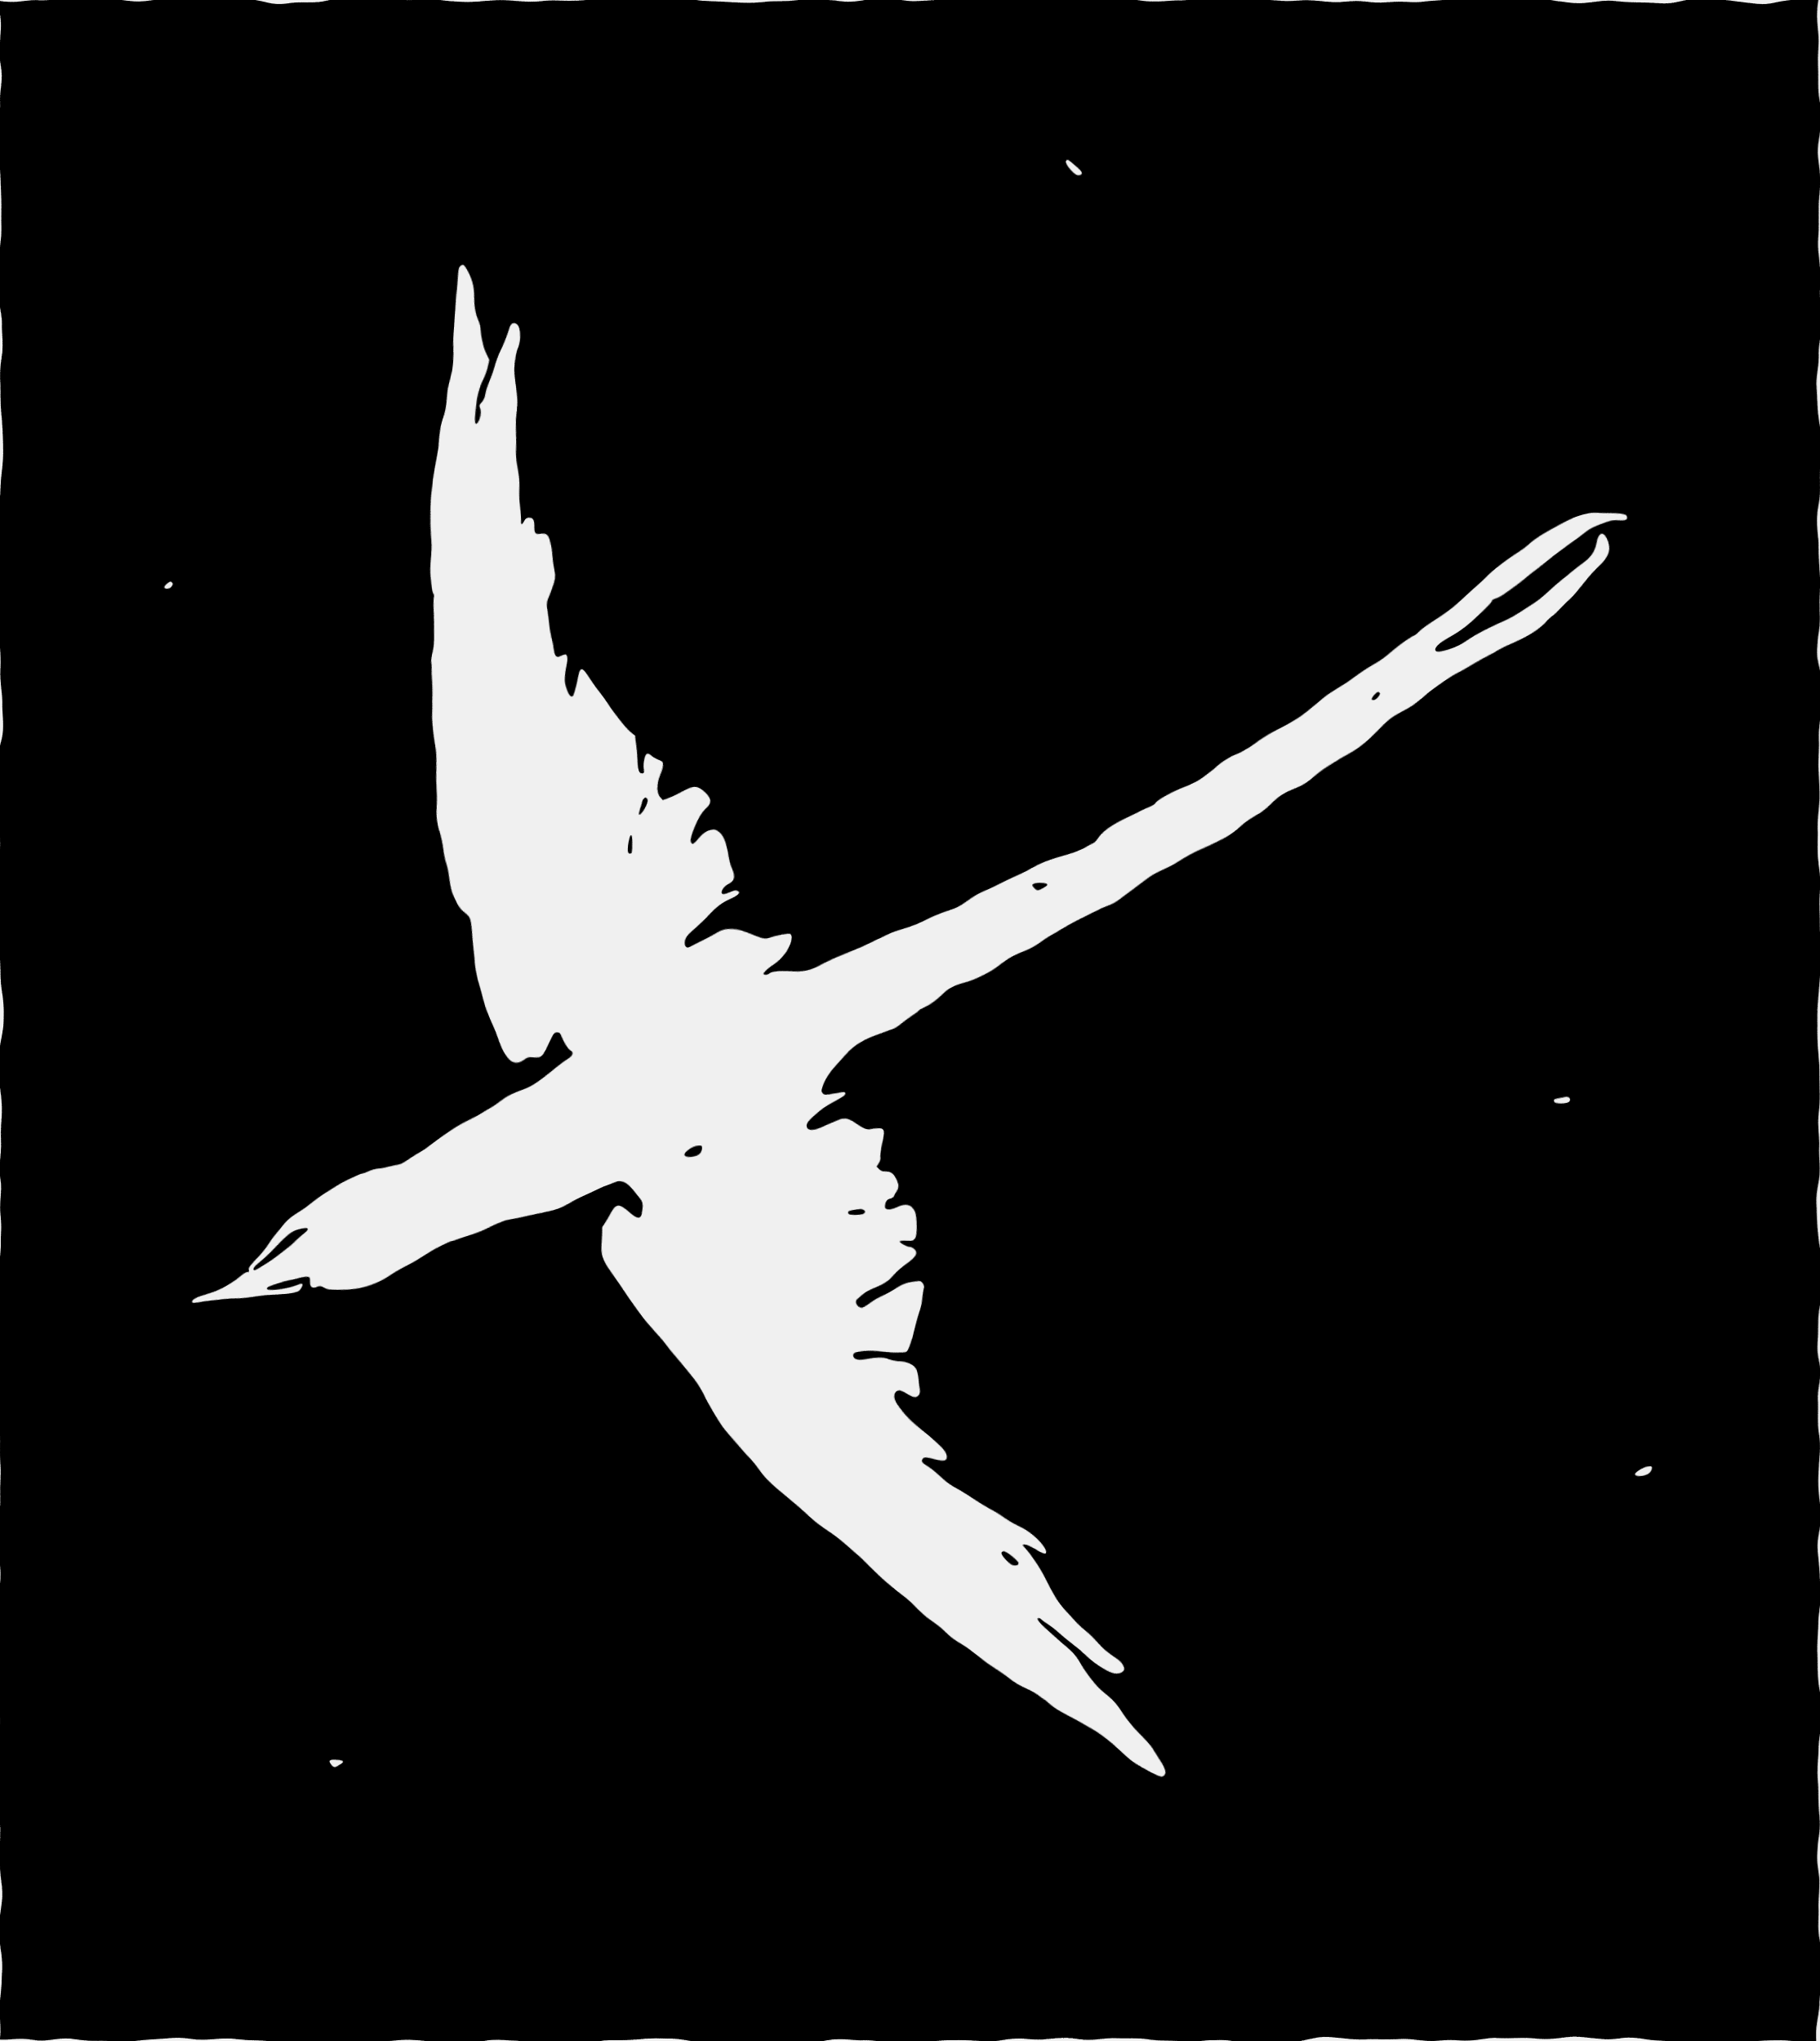
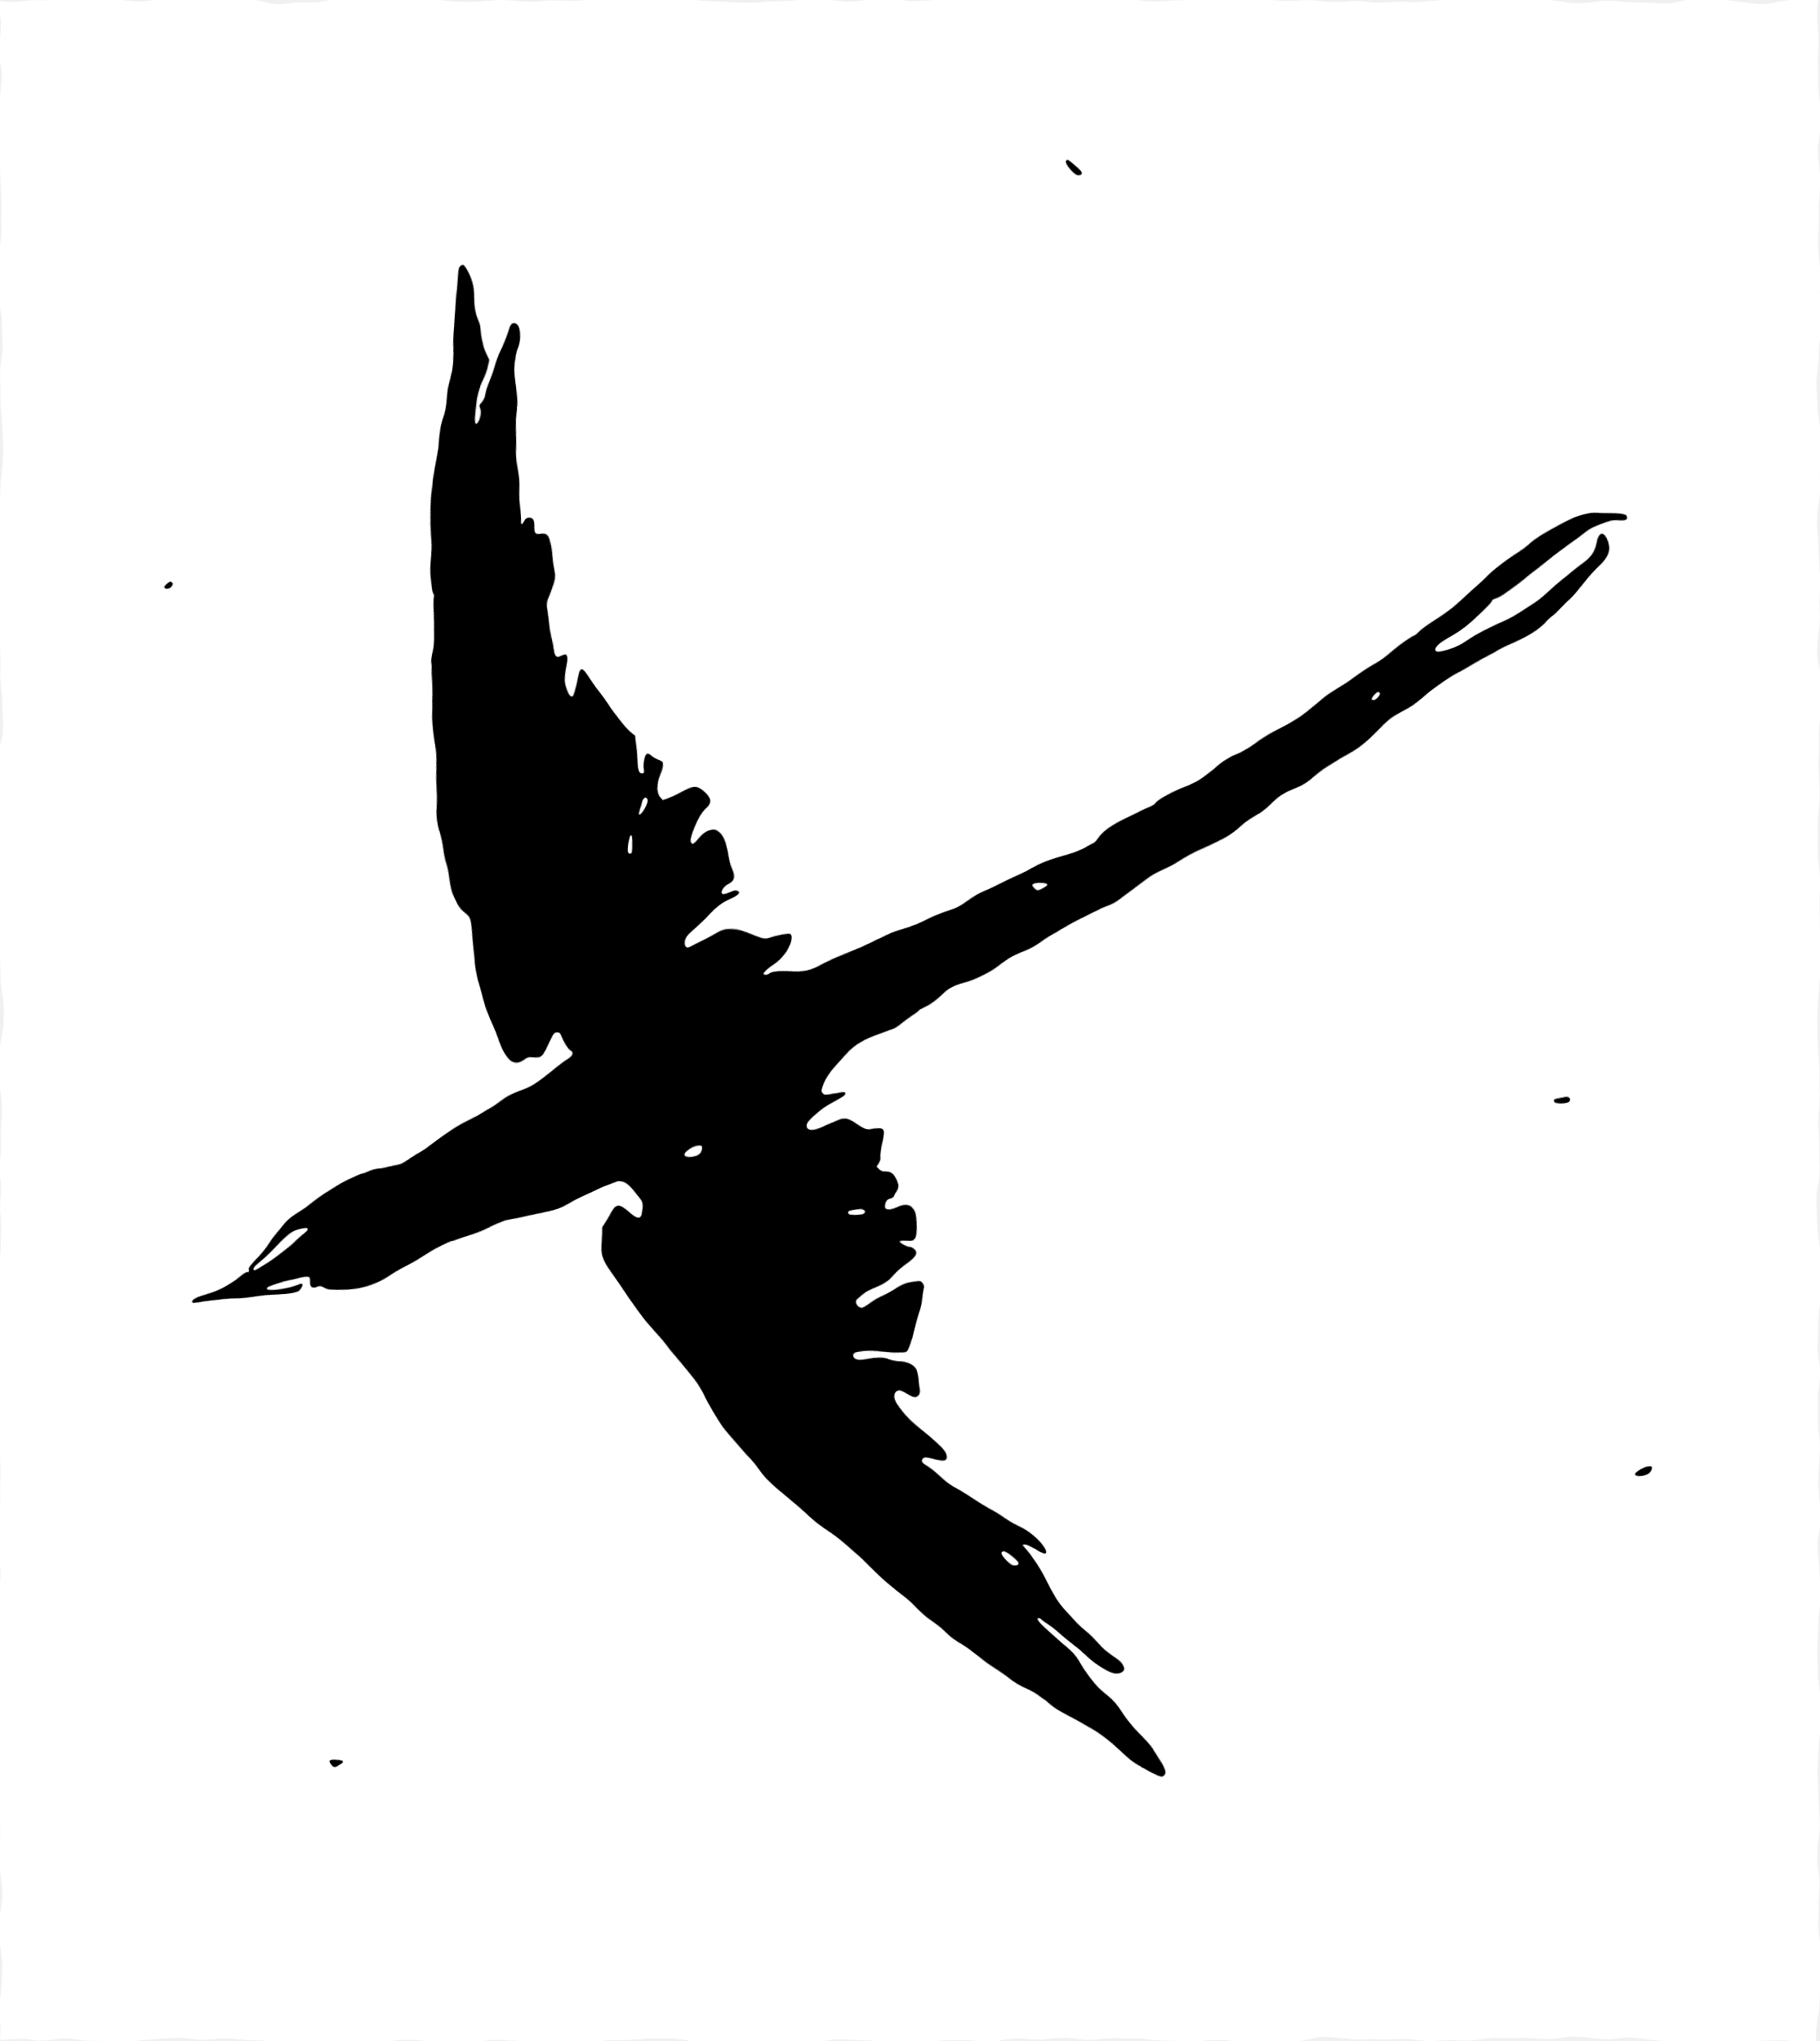
<svg xmlns="http://www.w3.org/2000/svg" viewBox="20 20 410 460" overflow="visible">
  <defs>
    <filter id="wm-stamp-ink" x="-3%" y="-3%" width="106%" height="106%" color-interpolation-filters="sRGB">
      <feTurbulence type="fractalNoise" baseFrequency="0.07" numOctaves="2" seed="4" result="warp" />
      <feDisplacementMap in="SourceGraphic" in2="warp" scale="3" xChannelSelector="R" yChannelSelector="G" result="rough" />
    </filter>
  </defs>
  <g filter="url(#wm-stamp-ink)">
-     <path class="wm-bird-box" fill="currentColor" fill-rule="evenodd" d="M20 20L430 20L430 480L20 480ZM280.36 419.58C278.89 418.84 273.92 415.57 270.83 413.31C270.13 412.8 268.63 411.73 267.5 410.92C266.37 410.11 265.33 409.36 265.2 409.25C263.48 407.85 256.07 402.89 255.69 402.89C255.54 402.89 254.78 402.54 254.01 402.11C253.25 401.69 251.9 400.97 251.02 400.51C250.13 400.06 249.08 399.49 248.67 399.25C246.62 398.05 244.6 396.79 243.5 396.02C240.38 393.87 239.03 392.91 238.69 392.61C238.48 392.43 237.37 391.53 236.22 390.62C235.07 389.71 233.9 388.77 233.63 388.54C233.36 388.31 232.03 387.19 230.67 386.06C229.32 384.93 227.71 383.55 227.1 383C226.49 382.46 224.82 380.98 223.4 379.73C221.97 378.47 220.09 376.76 219.2 375.92C218.32 375.08 216.49 373.38 215.14 372.15C213.78 370.91 212.26 369.52 211.76 369.05C211.27 368.58 210.16 367.71 209.3 367.13C207.49 365.9 206.44 365.16 205.9 364.74C198.58 359.02 192.6 353.11 186.04 345.09C183.59 342.11 182.96 341.23 180.52 337.42C178.12 333.67 176.42 331.29 171.59 324.89C170.18 323.01 168.69 321.01 168.28 320.45C167.87 319.88 166.92 318.64 166.17 317.69C164.05 315.03 158.99 308 158 306.35C155.9 302.83 155.75 302.38 155.73 299.57L155.71 296.98L157.04 294.82C158.87 291.84 159.34 291.76 161.88 294.02C163.11 295.12 163.95 295.39 164.39 294.82C164.52 294.65 164.77 293.82 164.95 292.98C165.19 291.78 165.2 291.28 164.97 290.74C164.51 289.62 162.01 287.35 160.72 286.87C159.6 286.46 159.52 286.46 157.76 287C156.76 287.3 155.67 287.69 155.34 287.86C155 288.03 153.61 288.68 152.25 289.29C145.13 292.5 141.88 293.69 137.33 294.77C135.77 295.14 134.29 295.54 134.04 295.68C133.79 295.81 132.84 296.13 131.94 296.4C131.04 296.67 129.64 297.09 128.83 297.33C124.49 298.65 122.13 299.32 121.8 299.32C121.07 299.33 118.72 300.6 117.49 301.65C114.36 304.32 112.15 305.83 109.03 307.43C104.67 309.65 100.96 310.76 97 311.02C94.65 311.17 94.14 311.13 93.35 310.75C92.59 310.39 92.3 310.37 91.67 310.6C90.54 311.03 89.99 310.64 89.99 309.43C89.99 308.57 89.9 308.43 89.31 308.28C88.18 308 85.02 308.08 83.57 308.43C80.34 309.21 80 309.33 80 309.69C80 310.34 82.76 310.28 87.46 309.51C88.41 309.35 88.53 309.79 87.79 310.7C87.32 311.28 87.28 311.28 82.18 311.28C78.4 311.28 76.49 311.39 74.94 311.69C73.79 311.91 71.46 312.33 69.77 312.62C68.07 312.91 66.18 313.32 65.57 313.53C63.72 314.17 63.35 314.21 63.35 313.8C63.35 313.32 64.58 312.4 66.56 311.41C69.29 310.03 71.8 308.42 73.34 307.05C74.15 306.33 75.05 305.73 75.34 305.73C75.75 305.73 75.84 305.61 75.76 305.18C75.67 304.73 76.24 304.09 78.81 301.73C82.44 298.42 83.42 297.41 84.48 295.86C85.88 293.85 89.4 290.82 93.16 288.41C94.92 287.28 100.91 284.52 101.6 284.52C101.85 284.52 102.61 284.3 103.3 284.03C103.99 283.76 104.88 283.54 105.28 283.54C105.67 283.54 106.53 283.33 107.18 283.08C107.83 282.82 108.86 282.54 109.47 282.45C110.81 282.25 111.7 281.75 116.93 278.24C119.16 276.74 121.52 275.19 122.19 274.79C123.85 273.78 127.6 271.46 128.95 270.61C131.84 268.79 132.37 268.45 133.59 267.58C134.91 266.64 136.17 265.9 139.55 264.07C143.48 261.94 146.31 260.31 148 259.18C148.94 258.55 149.21 257.81 148.57 257.56C147.99 257.34 147.39 256.24 146.97 254.61C146.62 253.26 146.5 253.07 145.91 253.01C145.35 252.94 145.15 253.11 144.55 254.12C142.25 258.02 142.07 258.17 139.85 257.95C138.75 257.85 138.42 257.92 137.58 258.48C135.49 259.86 134.32 259.12 132.36 255.16C129.26 248.92 128.1 244.26 127.24 234.71C126.95 231.49 126.16 227.48 125.67 226.75C125.47 226.45 125.01 225.88 124.63 225.48C123.78 224.57 122.63 222.03 122.18 220.06C121.99 219.24 121.54 217.5 121.18 216.22C120.81 214.93 120.37 213.21 120.19 212.39C120.01 211.58 119.75 210.47 119.61 209.93C118.75 206.61 118.34 203.09 118.32 198.95C118.31 196.58 118.15 193.31 117.96 191.68C117.33 186.05 117.09 181.3 117.2 176.14C117.28 172.17 117.23 170.78 116.97 170.16C116.72 169.54 116.69 168.88 116.87 167.32C116.99 166.21 117.22 162.91 117.37 160C117.52 157.08 117.73 154.54 117.84 154.35C117.96 154.14 117.89 153.62 117.68 153.13C117.14 151.83 117.35 130.61 117.94 126.21C118.56 121.67 119.46 117.05 120.31 114.12C120.88 112.16 121.12 110.65 121.54 106.48C121.68 105.05 121.9 103.22 122.03 102.41C122.15 101.6 122.38 98.82 122.52 96.24C123.27 83.15 123.47 80.83 123.89 80.19C124.11 79.85 124.47 79.6 124.69 79.65C125.38 79.78 126.7 84.42 127.49 89.46C127.64 90.48 127.87 91.7 127.99 92.18C128.11 92.65 128.21 93.54 128.21 94.15C128.22 95.6 128.81 98.16 129.48 99.62L130.01 100.78L129.45 102.58C129.15 103.57 128.8 104.66 128.68 105C127.5 108.39 126.83 115.6 127.71 115.6C128.12 115.6 128.54 112.83 128.25 112.05C128.02 111.44 128.06 111.25 128.56 110.65C128.88 110.26 129.21 109.45 129.31 108.78C129.91 104.76 132.32 98.16 135.02 93.1C135.5 92.22 136.43 92.19 136.99 93.05C137.49 93.8 137.35 96.2 136.72 97.78C135.89 99.85 135.86 104.69 136.6 117.82C136.74 120.33 136.96 125.88 137.1 130.14C137.23 134.41 137.44 138 137.56 138.12C137.77 138.33 137.96 138.13 138.45 137.18C138.59 136.91 138.99 136.65 139.34 136.61C140.3 136.5 140.79 137.14 140.79 138.53C140.79 140.26 140.94 140.51 142 140.51C143.48 140.51 143.76 140.88 144.02 143.23C144.14 144.38 144.41 146.15 144.61 147.17C144.95 148.84 144.95 149.16 144.58 150.5C144.36 151.31 144.09 152.42 143.97 152.96C143.86 153.51 143.65 154.34 143.51 154.81C143.05 156.35 143.29 160.03 144.24 166.03C144.5 167.63 145.01 168.26 145.84 168C147.25 167.55 147.43 167.57 147.71 168.2C147.93 168.68 147.9 169.25 147.6 170.78C147.09 173.28 147.1 174.08 147.67 175.9C148.12 177.35 148.67 177.86 149.08 177.2C149.19 177.03 149.56 175.78 149.9 174.44C150.63 171.59 151.09 171.07 151.96 172.1C152.26 172.45 153.33 173.89 154.35 175.3C156.13 177.77 158.56 180.35 162.15 183.58L163.84 185.1L163.8 186.91C163.62 193.47 163.73 194.27 164.74 194.27C165.22 194.27 165.27 194.12 165.21 192.88C165.15 191.74 165.64 190.15 166.11 189.97C166.36 189.87 166.75 190.04 167.15 190.42C167.5 190.75 168.22 191.19 168.74 191.41C169.62 191.77 169.68 191.86 169.57 192.6C169.5 193.04 169.15 194.12 168.77 195C167.93 196.98 168.01 198.92 168.97 199.87L169.55 200.46L172.34 199.09C175.64 197.48 176.68 197.35 178.41 198.36C180.93 199.84 181.34 201.27 179.73 203.01C178.41 204.44 175.56 209.04 175.56 209.73C175.56 210.66 176.06 210.63 177.12 209.64C178.63 208.22 179.67 207.57 180.64 207.41C181.36 207.29 181.63 207.39 182.26 207.98C183.26 208.92 184.21 211.06 184.43 212.89C184.53 213.7 184.8 215.07 185.04 215.93C185.57 217.88 185.41 218.61 184.35 219.05C183.15 219.55 182.43 221.39 183.44 221.39C183.71 221.39 184.37 221.22 184.9 221.01C185.66 220.7 185.99 220.68 186.4 220.9C187.28 221.37 186.87 221.93 185.09 222.68C181.56 224.18 176.11 228.51 174.95 230.74C174.47 231.68 174.46 232.83 174.94 233.23C175.25 233.49 175.48 233.43 176.24 232.92C178.04 231.7 180.74 230.3 182.32 229.77C184.68 228.97 187.77 229.16 190.44 230.27C192.16 230.98 192.49 231.04 193.28 230.81C194.7 230.39 197.42 230.01 197.85 230.17C198.45 230.4 198.33 231.64 197.57 232.94C197.21 233.58 196.78 234.21 196.63 234.34C196.48 234.48 195.98 235.09 195.52 235.7C195.06 236.31 194.15 237.43 193.5 238.18C192.86 238.94 192.33 239.69 192.33 239.85C192.33 240.26 193.2 240.2 193.56 239.76C194.04 239.18 196.91 238.46 199.41 238.3C201.46 238.16 203.56 237.61 205.52 236.68C205.79 236.55 207.29 235.94 208.85 235.32C210.41 234.71 212.18 233.99 212.79 233.73C213.4 233.47 214.68 232.96 215.63 232.6C216.58 232.24 218.19 231.58 219.2 231.13C220.22 230.68 222.16 229.86 223.52 229.29C224.88 228.72 226.43 228.05 226.97 227.79C227.52 227.54 229.39 226.66 231.13 225.84C232.87 225.02 234.35 224.35 234.41 224.35C234.6 224.35 237.22 223.13 239.43 222.01C240.58 221.43 243.08 220.23 244.97 219.35C246.87 218.47 252.07 215.95 256.52 213.75C261.59 211.25 265 209.7 265.65 209.62C266.36 209.54 266.94 209.25 267.54 208.69C268.01 208.24 269.46 207.31 270.74 206.61C272.78 205.51 276.8 203.15 277.9 202.41C278.1 202.27 278.83 201.9 279.52 201.57C280.21 201.25 280.85 200.81 280.93 200.6C281.01 200.38 281.78 199.85 282.63 199.42C283.49 198.99 285.33 197.99 286.73 197.19C288.13 196.4 289.32 195.75 289.38 195.75C289.56 195.75 296.24 191.74 296.76 191.32C297.03 191.1 297.75 190.66 298.36 190.34C298.97 190.02 299.7 189.57 299.97 189.34C300.24 189.11 300.63 188.84 300.83 188.75C301.03 188.66 301.95 188.12 302.86 187.55C303.78 186.97 305.22 186.07 306.07 185.53C309.55 183.35 315.83 179.09 316.98 178.13C318.51 176.86 324.61 172.78 328.57 170.39C332.29 168.15 333.56 167.25 335.72 165.37C336.67 164.54 337.78 163.72 338.19 163.55C338.6 163.38 339.15 162.98 339.43 162.66C339.71 162.35 340.79 161.48 341.85 160.73C345.59 158.09 350.05 154.74 351.5 153.49C352.3 152.79 353.91 151.38 355.07 150.36C364.09 142.38 371.65 137.43 376.76 136.16C378.9 135.63 379.29 135.61 381.45 135.85C386.56 136.42 386.51 136.41 386.61 136.91C386.74 137.6 386.18 137.81 384.66 137.65C383.47 137.52 383.03 137.61 381.38 138.29C380.33 138.73 378.84 139.55 378.07 140.11C377.29 140.68 375.72 141.68 374.56 142.34C369.97 144.96 366.82 147.23 362.07 151.33C360.6 152.6 359.01 153.97 358.53 154.38C358.06 154.79 357.37 155.23 356.99 155.36C356.62 155.49 356.31 155.7 356.31 155.83C356.31 156.67 351.07 161.09 347.6 163.17C345.29 164.55 343.68 166.03 343.8 166.65C344.03 167.87 348.45 166.58 352.05 164.24C352.61 163.87 353.61 163.24 354.26 162.85C354.92 162.45 356.56 161.32 357.92 160.32C360.74 158.25 362.18 157.24 364.46 155.72C365.35 155.13 367.1 153.88 368.35 152.94C369.61 152 371.2 150.85 371.89 150.37C373.44 149.31 376.36 146.89 377.53 145.71C378.74 144.48 379.58 143.29 380.16 141.99C380.97 140.15 381.82 139.84 382.42 141.15C383.18 142.82 382.44 144.92 380.23 147.39C379.55 148.15 378.16 150.02 377.14 151.55C375.62 153.83 374.94 154.59 373.38 155.8C370.41 158.09 370.31 158.16 369.24 158.71C368.69 158.99 368.08 159.41 367.89 159.65C367.69 159.88 366.31 160.89 364.82 161.87C363.33 162.86 361.33 164.21 360.38 164.87C359.43 165.52 358.21 166.35 357.67 166.72C357.13 167.08 356.25 167.68 355.72 168.06C354.51 168.91 349.34 172.08 346.12 173.93C344.79 174.7 342.85 175.93 341.81 176.66C340.77 177.39 339.48 178.29 338.95 178.67C337.97 179.35 333.56 182.66 329.68 185.61C328.53 186.48 326.82 187.71 325.89 188.33C321.89 191.01 321.2 191.46 318.58 193.15C318.11 193.46 314.78 195.64 311.19 198.01C307.59 200.37 304.14 202.6 303.51 202.96C302.88 203.33 301.65 204.1 300.76 204.68C298.72 206.02 294.91 208.41 294.56 208.57C294.41 208.64 293.96 208.91 293.55 209.17C293.15 209.43 292.2 210.03 291.46 210.5C290.71 210.96 289.71 211.6 289.24 211.9C288.76 212.2 287.68 212.88 286.82 213.41C284.9 214.59 283.79 215.28 281.09 216.98C278.11 218.86 278.29 218.75 275.31 220.43C273.81 221.27 272.26 222.16 271.85 222.4C271.45 222.64 270.34 223.25 269.39 223.75C268.44 224.24 267.5 224.78 267.29 224.93C267.09 225.09 266.7 225.34 266.43 225.48C263.54 227.02 259.64 229.19 259.14 229.54C258.79 229.78 257.73 230.38 256.79 230.86C255.85 231.35 254.92 231.87 254.72 232C254.51 232.13 252.74 233.13 250.77 234.22C248.8 235.3 247.03 236.3 246.82 236.44C246.62 236.57 245.62 237.13 244.6 237.68C243.59 238.23 241.59 239.35 240.17 240.16C238.74 240.98 236.63 242.09 235.48 242.65C234.33 243.2 233.05 243.89 232.64 244.18C231.38 245.08 228.99 246.48 227.97 246.9C227.43 247.12 226.93 247.39 226.86 247.49C226.44 248.07 221.6 250.62 219.97 251.11C219.2 251.34 218.03 252.03 215.37 253.79C211.48 256.38 205.95 262.43 204.99 265.14C204.69 266 204.69 266.16 205.07 266.57C205.42 266.96 205.71 267.01 206.98 266.88C207.8 266.8 208.85 266.61 209.3 266.47C210.36 266.15 210.76 266.5 210.15 267.2C209.91 267.49 208.49 268.41 207 269.25C203.62 271.17 201.94 272.52 201.94 273.32C201.94 274.84 204.84 274.77 208.89 273.15C210.66 272.44 211.64 272.55 213.68 273.67C215.43 274.63 215.49 274.64 216.34 274.29C216.82 274.08 217.56 273.92 217.97 273.92C219.14 273.92 219.33 274.74 218.85 277.65C218.63 278.96 218.53 280.21 218.62 280.44C218.7 280.67 218.57 281.24 218.31 281.72L217.85 282.59L218.44 283.07C218.87 283.42 219.24 283.51 219.73 283.41C220.91 283.15 221.43 283.49 222.07 284.93C222.75 286.47 222.8 287.17 222.3 288.14C222.1 288.53 221.89 289.02 221.83 289.24C221.76 289.45 221.37 289.7 220.95 289.79C220.18 289.94 219.7 290.66 219.7 291.67C219.7 292.5 221.02 292.55 222.52 291.8C224.38 290.86 225.46 291.15 226.32 292.82C227.06 294.26 226.94 298.22 226.13 299.3C225.74 299.8 225.49 299.89 224.41 299.85C223.72 299.82 223.15 299.91 223.15 300.04C223.15 300.35 224.49 301.29 224.92 301.29C225.54 301.29 226.36 302.05 226.36 302.62C226.36 303.64 224.83 305.13 220.17 308.67C219.82 308.93 218.13 309.95 216.4 310.93C214.68 311.91 213.16 312.91 213.03 313.14C212.71 313.75 213.49 314.67 214.32 314.67C214.67 314.67 215.64 314.24 216.47 313.72C221.49 310.54 223.35 309.61 225.94 309.03C227.68 308.63 227.68 308.63 228.14 309.19C228.39 309.51 228.53 309.93 228.44 310.15C228.36 310.36 228.15 311.43 227.97 312.51C227.79 313.6 227.47 315.04 227.27 315.72C227.06 316.4 226.64 317.9 226.34 319.05C225.18 323.44 224.82 324.49 224.37 324.72C223.85 325 220.61 325.01 216.37 324.74C213.15 324.53 212.3 324.68 212.3 325.45C212.3 326.31 213.62 326.78 215.49 326.59C219.78 326.14 219.91 326.14 221.08 326.54C221.73 326.76 222.7 326.94 223.26 326.94C224.54 326.94 225.9 327.62 226.3 328.45C226.47 328.81 226.67 329.81 226.74 330.67C226.82 331.54 226.99 332.7 227.13 333.26C227.44 334.49 227.1 335.32 226.29 335.32C225.98 335.32 225.19 334.94 224.52 334.46C223.86 333.99 223.13 333.6 222.91 333.6C221.76 333.6 221.59 335.22 222.58 336.68C223.77 338.44 226.67 341.49 228.43 342.85C231.15 344.94 232.77 346.87 232.77 348.02C232.77 349.18 231.87 349.39 229.63 348.74C228.46 348.4 228.23 348.39 227.92 348.69C227.41 349.2 227.72 349.74 229.16 350.86C229.85 351.4 230.54 351.93 230.67 352.04C230.81 352.14 231.45 352.56 232.1 352.96C232.75 353.37 235.3 355.01 237.77 356.63C240.24 358.24 242.98 360.02 243.86 360.59C250.9 365.15 251.58 365.64 253.67 367.68C256.19 370.15 255.51 370.95 252.25 369.34C250.76 368.59 249.92 368.42 250.08 368.87C250.28 369.49 261.86 384.03 263.64 385.91C263.82 386.1 264.34 386.69 264.79 387.23C267.03 389.89 269.75 392.67 270.82 393.4C272.19 394.33 273.24 395.63 273.04 396.15C272.83 396.7 271.78 397.01 270.79 396.82C268.6 396.41 264.22 393.45 260.01 389.53C258.79 388.4 257.13 386.93 256.32 386.26C255.5 385.6 254.71 384.89 254.54 384.69C254.38 384.5 254.07 384.4 253.85 384.49C253.29 384.7 254.91 386.71 258.53 390.29C260.09 391.83 261.75 393.66 262.21 394.36C263.36 396.09 266.16 399.26 269.92 403.08C271.66 404.85 274.47 407.87 276.17 409.79C277.86 411.71 279.37 413.42 279.52 413.58C280.37 414.51 282.05 417.03 282.57 418.15C283.03 419.14 283.11 419.55 282.91 419.86C282.51 420.5 282.09 420.46 280.36 419.58ZM249.29 372.83C249.29 372.3 246.73 369.85 246.18 369.85C245.38 369.85 245.57 370.63 246.69 371.95C247.6 373.01 248 373.3 248.57 373.3C249.11 373.3 249.29 373.19 249.29 372.83ZM80.48 303.72C82.12 302.88 84.17 301.63 85.05 300.93C85.94 300.23 87.3 299.24 88.08 298.74C90.17 297.37 89.95 296.68 87.6 297.23C86.76 297.42 85.91 297.86 85.13 298.51C84.48 299.05 82.78 300.34 81.36 301.37C79.93 302.4 78.35 303.55 77.84 303.92C76.93 304.58 76.62 305.24 77.22 305.24C77.38 305.24 78.85 304.56 80.48 303.72ZM214.89 294.04C215.61 293.52 214.94 292.82 213.92 293C211.48 293.43 211.1 293.6 211.44 294.14C211.67 294.52 214.35 294.44 214.89 294.04ZM177.75 280.14C178.13 279.86 178.39 279.42 178.39 279.07C178.39 278.52 178.32 278.49 177.16 278.56C175.96 278.63 174.08 279.59 174.08 280.13C174.08 280.91 176.71 280.92 177.75 280.14ZM255.09 220.65C256.53 219.92 256.35 219.56 254.49 219.47C252.58 219.38 252.18 219.66 252.99 220.53C253.69 221.28 253.85 221.29 255.09 220.65ZM162.73 210.33C162.72 207.14 162.08 207.01 161.74 210.14C161.54 211.96 161.72 212.6 162.38 212.35C162.64 212.25 162.73 211.74 162.73 210.33ZM165.94 201.21C166.19 200.51 166.18 200.32 165.85 200C165.54 199.68 165.4 199.67 165.09 199.93C164.88 200.1 164.71 200.44 164.71 200.68C164.71 200.92 164.54 201.58 164.34 202.15C164.14 202.73 164.04 203.31 164.12 203.44C164.32 203.76 165.57 202.24 165.94 201.21ZM331.15 177.2C331.46 176.65 331.47 176.47 331.2 176.21C330.94 175.95 330.75 176.05 330.15 176.71C329.75 177.16 329.49 177.64 329.57 177.77C329.85 178.22 330.77 177.89 331.15 177.2ZM263.96 59.25C263.96 58.72 261.4 56.27 260.85 56.27C260.05 56.27 260.24 57.05 261.36 58.37C262.27 59.43 262.67 59.72 263.24 59.72C263.78 59.72 263.96 59.61 263.96 59.25ZM373.54 268.37C374.26 267.85 373.59 267.15 372.56 267.33C370.13 267.76 369.75 267.93 370.09 268.47C370.31 268.85 373 268.77 373.54 268.37ZM391.52 352.43C391.9 352.16 392.16 351.72 392.16 351.36C392.16 350.81 392.09 350.79 390.92 350.85C389.73 350.92 387.85 351.88 387.85 352.42C387.85 353.21 390.48 353.22 391.52 352.43ZM96.74 418.32C98.17 417.59 98 417.23 96.14 417.14C94.23 417.05 93.83 417.33 94.64 418.2C95.34 418.95 95.5 418.96 96.74 418.32ZM58.67 152.12C58.98 151.57 58.99 151.39 58.72 151.13C58.46 150.87 58.27 150.97 57.67 151.63C57.27 152.08 57.01 152.56 57.09 152.69C57.37 153.14 58.29 152.81 58.67 152.12Z" />
+     <rect class="wm-bird-ink" x="24" y="24" width="402" height="452" fill="currentColor" />
+     <path class="wm-bird-box" fill="#FFFFFF" fill-rule="evenodd" d="M20 20L430 20L430 480L20 480ZM280.36 419.58C278.89 418.84 273.92 415.57 270.83 413.31C270.13 412.8 268.63 411.73 267.5 410.92C266.37 410.11 265.33 409.36 265.2 409.25C263.48 407.85 256.07 402.89 255.69 402.89C255.54 402.89 254.78 402.54 254.01 402.11C253.25 401.69 251.9 400.97 251.02 400.51C250.13 400.06 249.08 399.49 248.67 399.25C246.62 398.05 244.6 396.79 243.5 396.02C240.38 393.87 239.03 392.91 238.69 392.61C238.48 392.43 237.37 391.53 236.22 390.62C235.07 389.71 233.9 388.77 233.63 388.54C233.36 388.31 232.03 387.19 230.67 386.06C229.32 384.93 227.71 383.55 227.1 383C226.49 382.46 224.82 380.98 223.4 379.73C221.97 378.47 220.09 376.76 219.2 375.92C218.32 375.08 216.49 373.38 215.14 372.15C213.78 370.91 212.26 369.52 211.76 369.05C211.27 368.58 210.16 367.71 209.3 367.13C207.49 365.9 206.44 365.16 205.9 364.74C198.58 359.02 192.6 353.11 186.04 345.09C183.59 342.11 182.96 341.23 180.52 337.42C178.12 333.67 176.42 331.29 171.59 324.89C170.18 323.01 168.69 321.01 168.28 320.45C167.87 319.88 166.92 318.64 166.17 317.69C164.05 315.03 158.99 308 158 306.35C155.9 302.83 155.75 302.38 155.73 299.57L155.71 296.98L157.04 294.82C158.87 291.84 159.34 291.76 161.88 294.02C163.11 295.12 163.95 295.39 164.39 294.82C164.52 294.65 164.77 293.82 164.95 292.98C165.19 291.78 165.2 291.28 164.97 290.74C164.51 289.62 162.01 287.35 160.72 286.87C159.6 286.46 159.52 286.46 157.76 287C156.76 287.3 155.67 287.69 155.34 287.86C155 288.03 153.61 288.68 152.25 289.29C145.13 292.5 141.88 293.69 137.33 294.77C135.77 295.14 134.29 295.54 134.04 295.68C133.79 295.81 132.84 296.13 131.94 296.4C131.04 296.67 129.64 297.09 128.83 297.33C124.49 298.65 122.13 299.32 121.8 299.32C121.07 299.33 118.72 300.6 117.49 301.65C114.36 304.32 112.15 305.83 109.03 307.43C104.67 309.65 100.96 310.76 97 311.02C94.65 311.17 94.14 311.13 93.35 310.75C92.59 310.39 92.3 310.37 91.67 310.6C90.54 311.03 89.99 310.64 89.99 309.43C89.99 308.57 89.9 308.43 89.31 308.28C88.18 308 85.02 308.08 83.57 308.43C80.34 309.21 80 309.33 80 309.69C80 310.34 82.76 310.28 87.46 309.51C88.41 309.35 88.53 309.79 87.79 310.7C87.32 311.28 87.28 311.28 82.18 311.28C78.4 311.28 76.49 311.39 74.94 311.69C73.79 311.91 71.46 312.33 69.77 312.62C68.07 312.91 66.18 313.32 65.57 313.53C63.72 314.17 63.35 314.21 63.35 313.8C63.35 313.32 64.58 312.4 66.56 311.41C69.29 310.03 71.8 308.42 73.34 307.05C74.15 306.33 75.05 305.73 75.34 305.73C75.75 305.73 75.84 305.61 75.76 305.18C75.67 304.73 76.24 304.09 78.81 301.73C82.44 298.42 83.42 297.41 84.48 295.86C85.88 293.85 89.4 290.82 93.16 288.41C94.92 287.28 100.91 284.52 101.6 284.52C101.85 284.52 102.61 284.3 103.3 284.03C103.99 283.76 104.88 283.54 105.28 283.54C105.67 283.54 106.53 283.33 107.18 283.08C107.83 282.82 108.86 282.54 109.47 282.45C110.81 282.25 111.7 281.75 116.93 278.24C119.16 276.74 121.52 275.19 122.19 274.79C123.85 273.78 127.6 271.46 128.95 270.61C131.84 268.79 132.37 268.45 133.59 267.58C134.91 266.64 136.17 265.9 139.55 264.07C143.48 261.94 146.31 260.31 148 259.18C148.94 258.55 149.21 257.81 148.57 257.56C147.99 257.34 147.39 256.24 146.97 254.61C146.62 253.26 146.5 253.07 145.91 253.01C145.35 252.94 145.15 253.11 144.55 254.12C142.25 258.02 142.07 258.17 139.85 257.95C138.75 257.85 138.42 257.92 137.58 258.48C135.49 259.86 134.32 259.12 132.36 255.16C129.26 248.92 128.1 244.26 127.24 234.71C126.95 231.49 126.16 227.48 125.67 226.75C125.47 226.45 125.01 225.88 124.63 225.48C123.78 224.57 122.63 222.03 122.18 220.06C121.99 219.24 121.54 217.5 121.18 216.22C120.81 214.93 120.37 213.21 120.19 212.39C120.01 211.58 119.75 210.47 119.61 209.93C118.75 206.61 118.34 203.09 118.32 198.95C118.31 196.58 118.15 193.31 117.96 191.68C117.33 186.05 117.09 181.3 117.2 176.14C117.28 172.17 117.23 170.78 116.97 170.16C116.72 169.54 116.69 168.88 116.87 167.32C116.99 166.21 117.22 162.91 117.37 160C117.52 157.08 117.73 154.54 117.84 154.35C117.96 154.14 117.89 153.62 117.68 153.13C117.14 151.83 117.35 130.61 117.94 126.21C118.56 121.67 119.46 117.05 120.31 114.12C120.88 112.16 121.12 110.65 121.54 106.48C121.68 105.05 121.9 103.22 122.03 102.41C122.15 101.6 122.38 98.82 122.52 96.24C123.27 83.15 123.47 80.83 123.89 80.19C124.11 79.85 124.47 79.6 124.69 79.65C125.38 79.78 126.7 84.42 127.49 89.46C127.64 90.48 127.87 91.7 127.99 92.18C128.11 92.65 128.21 93.54 128.21 94.15C128.22 95.6 128.81 98.16 129.48 99.62L130.01 100.78L129.45 102.58C129.15 103.57 128.8 104.66 128.68 105C127.5 108.39 126.83 115.6 127.71 115.6C128.12 115.6 128.54 112.83 128.25 112.05C128.02 111.44 128.06 111.25 128.56 110.65C128.88 110.26 129.21 109.45 129.31 108.78C129.91 104.76 132.32 98.16 135.02 93.1C135.5 92.22 136.43 92.19 136.99 93.05C137.49 93.8 137.35 96.2 136.72 97.78C135.89 99.85 135.86 104.69 136.6 117.82C136.74 120.33 136.96 125.88 137.1 130.14C137.23 134.41 137.44 138 137.56 138.12C137.77 138.33 137.96 138.13 138.45 137.18C138.59 136.91 138.99 136.65 139.34 136.61C140.3 136.5 140.79 137.14 140.79 138.53C140.79 140.26 140.94 140.51 142 140.51C143.48 140.51 143.76 140.88 144.02 143.23C144.14 144.38 144.41 146.15 144.61 147.17C144.95 148.84 144.95 149.16 144.58 150.5C144.36 151.31 144.09 152.42 143.97 152.96C143.86 153.51 143.65 154.34 143.51 154.81C143.05 156.35 143.29 160.03 144.24 166.03C144.5 167.63 145.01 168.26 145.84 168C147.25 167.55 147.43 167.57 147.71 168.2C147.93 168.68 147.9 169.25 147.6 170.78C147.09 173.28 147.1 174.08 147.67 175.9C148.12 177.35 148.67 177.86 149.08 177.2C149.19 177.03 149.56 175.78 149.9 174.44C150.63 171.59 151.09 171.07 151.96 172.1C152.26 172.45 153.33 173.89 154.35 175.3C156.13 177.77 158.56 180.35 162.15 183.58L163.84 185.1L163.8 186.91C163.62 193.47 163.73 194.27 164.74 194.27C165.22 194.27 165.27 194.12 165.21 192.88C165.15 191.74 165.64 190.15 166.11 189.97C166.36 189.87 166.75 190.04 167.15 190.42C167.5 190.75 168.22 191.19 168.74 191.41C169.62 191.77 169.68 191.86 169.57 192.6C169.5 193.04 169.15 194.12 168.77 195C167.93 196.98 168.01 198.92 168.97 199.87L169.55 200.46L172.34 199.09C175.64 197.48 176.68 197.35 178.41 198.36C180.93 199.84 181.34 201.27 179.73 203.01C178.41 204.44 175.56 209.04 175.56 209.73C175.56 210.66 176.06 210.63 177.12 209.64C178.63 208.22 179.67 207.57 180.64 207.41C181.36 207.29 181.63 207.39 182.26 207.98C183.26 208.92 184.21 211.06 184.43 212.89C184.53 213.7 184.8 215.07 185.04 215.93C185.57 217.88 185.41 218.61 184.35 219.05C183.15 219.55 182.43 221.39 183.44 221.39C183.71 221.39 184.37 221.22 184.9 221.01C185.66 220.7 185.99 220.68 186.4 220.9C187.28 221.37 186.87 221.93 185.09 222.68C181.56 224.18 176.11 228.51 174.95 230.74C174.47 231.68 174.46 232.83 174.94 233.23C175.25 233.49 175.48 233.43 176.24 232.92C178.04 231.7 180.74 230.3 182.32 229.77C184.68 228.97 187.77 229.16 190.44 230.27C192.16 230.98 192.49 231.04 193.28 230.81C194.7 230.39 197.42 230.01 197.85 230.17C198.45 230.4 198.33 231.64 197.57 232.94C197.21 233.58 196.78 234.21 196.63 234.34C196.48 234.48 195.98 235.09 195.52 235.7C195.06 236.31 194.15 237.43 193.5 238.18C192.86 238.94 192.33 239.69 192.33 239.85C192.33 240.26 193.2 240.2 193.56 239.76C194.04 239.18 196.91 238.46 199.41 238.3C201.46 238.16 203.56 237.61 205.52 236.68C205.79 236.55 207.29 235.94 208.85 235.32C210.41 234.71 212.18 233.99 212.79 233.73C213.4 233.47 214.68 232.96 215.63 232.6C216.58 232.24 218.19 231.58 219.2 231.13C220.22 230.68 222.16 229.86 223.52 229.29C224.88 228.72 226.43 228.05 226.97 227.79C227.52 227.54 229.39 226.66 231.13 225.84C232.87 225.02 234.35 224.35 234.41 224.35C234.6 224.35 237.22 223.13 239.43 222.01C240.58 221.43 243.08 220.23 244.97 219.35C246.87 218.47 252.07 215.95 256.52 213.75C261.59 211.25 265 209.7 265.65 209.62C266.36 209.54 266.94 209.25 267.54 208.69C268.01 208.24 269.46 207.31 270.74 206.61C272.78 205.51 276.8 203.15 277.9 202.41C278.1 202.27 278.83 201.9 279.52 201.57C280.21 201.25 280.85 200.81 280.93 200.6C281.01 200.38 281.78 199.85 282.63 199.42C283.49 198.99 285.33 197.99 286.73 197.19C288.13 196.4 289.32 195.75 289.38 195.75C289.56 195.75 296.24 191.74 296.76 191.32C297.03 191.1 297.75 190.66 298.36 190.34C298.97 190.02 299.7 189.57 299.97 189.34C300.24 189.11 300.63 188.84 300.83 188.75C301.03 188.66 301.95 188.12 302.86 187.55C303.78 186.97 305.22 186.07 306.07 185.53C309.55 183.35 315.83 179.09 316.98 178.13C318.51 176.86 324.61 172.78 328.57 170.39C332.29 168.15 333.56 167.25 335.72 165.37C336.67 164.54 337.78 163.72 338.19 163.55C338.6 163.38 339.15 162.98 339.43 162.66C339.71 162.35 340.79 161.48 341.85 160.73C345.59 158.09 350.05 154.74 351.5 153.49C352.3 152.79 353.91 151.38 355.07 150.36C364.09 142.38 371.65 137.43 376.76 136.16C378.9 135.63 379.29 135.61 381.45 135.85C386.56 136.42 386.51 136.41 386.61 136.91C386.74 137.6 386.18 137.81 384.66 137.65C383.47 137.52 383.03 137.61 381.38 138.29C380.33 138.73 378.84 139.55 378.07 140.11C377.29 140.68 375.72 141.68 374.56 142.34C369.97 144.96 366.82 147.23 362.07 151.33C360.6 152.6 359.01 153.97 358.53 154.38C358.06 154.79 357.37 155.23 356.99 155.36C356.62 155.49 356.31 155.7 356.31 155.83C356.31 156.67 351.07 161.09 347.6 163.17C345.29 164.55 343.68 166.03 343.8 166.65C344.03 167.87 348.45 166.58 352.05 164.24C352.61 163.87 353.61 163.24 354.26 162.85C354.92 162.45 356.56 161.32 357.92 160.32C360.74 158.25 362.18 157.24 364.46 155.72C365.35 155.13 367.1 153.88 368.35 152.94C369.61 152 371.2 150.85 371.89 150.37C373.44 149.31 376.36 146.89 377.53 145.71C378.74 144.48 379.58 143.29 380.16 141.99C380.97 140.15 381.82 139.84 382.42 141.15C383.18 142.82 382.44 144.92 380.23 147.39C379.55 148.15 378.16 150.02 377.14 151.55C375.62 153.83 374.94 154.59 373.38 155.8C370.41 158.09 370.31 158.16 369.24 158.71C368.69 158.99 368.08 159.41 367.89 159.65C367.69 159.88 366.31 160.89 364.82 161.87C363.33 162.86 361.33 164.21 360.38 164.87C359.43 165.52 358.21 166.35 357.67 166.72C357.13 167.08 356.25 167.68 355.72 168.06C354.51 168.91 349.34 172.08 346.12 173.93C344.79 174.7 342.85 175.93 341.81 176.66C340.77 177.39 339.48 178.29 338.95 178.67C337.97 179.35 333.56 182.66 329.68 185.61C328.53 186.48 326.82 187.71 325.89 188.33C321.89 191.01 321.2 191.46 318.58 193.15C318.11 193.46 314.78 195.64 311.19 198.01C307.59 200.37 304.14 202.6 303.51 202.96C302.88 203.33 301.65 204.1 300.76 204.68C298.72 206.02 294.91 208.41 294.56 208.57C294.41 208.64 293.96 208.91 293.55 209.17C293.15 209.43 292.2 210.03 291.46 210.5C290.71 210.96 289.71 211.6 289.24 211.9C288.76 212.2 287.68 212.88 286.82 213.41C284.9 214.59 283.79 215.28 281.09 216.98C278.11 218.86 278.29 218.75 275.31 220.43C273.81 221.27 272.26 222.16 271.85 222.4C271.45 222.64 270.34 223.25 269.39 223.75C268.44 224.24 267.5 224.78 267.29 224.93C267.09 225.09 266.7 225.34 266.43 225.48C263.54 227.02 259.64 229.19 259.14 229.54C258.79 229.78 257.73 230.38 256.79 230.86C255.85 231.35 254.92 231.87 254.72 232C254.51 232.13 252.74 233.13 250.77 234.22C248.8 235.3 247.03 236.3 246.82 236.44C246.62 236.57 245.62 237.13 244.6 237.68C243.59 238.23 241.59 239.35 240.17 240.16C238.74 240.98 236.63 242.09 235.48 242.65C234.33 243.2 233.05 243.89 232.64 244.18C231.38 245.08 228.99 246.48 227.97 246.9C227.43 247.12 226.93 247.39 226.86 247.49C226.44 248.07 221.6 250.62 219.97 251.11C219.2 251.34 218.03 252.03 215.37 253.79C211.48 256.38 205.95 262.43 204.99 265.14C204.69 266 204.69 266.16 205.07 266.57C205.42 266.96 205.71 267.01 206.98 266.88C207.8 266.8 208.85 266.61 209.3 266.47C210.36 266.15 210.76 266.5 210.15 267.2C209.91 267.49 208.49 268.41 207 269.25C203.62 271.17 201.94 272.52 201.94 273.32C201.94 274.84 204.84 274.77 208.89 273.15C210.66 272.44 211.64 272.55 213.68 273.67C215.43 274.63 215.49 274.64 216.34 274.29C216.82 274.08 217.56 273.92 217.97 273.92C219.14 273.92 219.33 274.74 218.85 277.65C218.63 278.96 218.53 280.21 218.62 280.44C218.7 280.67 218.57 281.24 218.31 281.72L217.85 282.59L218.44 283.07C218.87 283.42 219.24 283.51 219.73 283.41C220.91 283.15 221.43 283.49 222.07 284.93C222.75 286.47 222.8 287.17 222.3 288.14C222.1 288.53 221.89 289.02 221.83 289.24C221.76 289.45 221.37 289.7 220.95 289.79C220.18 289.94 219.7 290.66 219.7 291.67C219.7 292.5 221.02 292.55 222.52 291.8C224.38 290.86 225.46 291.15 226.32 292.82C227.06 294.26 226.94 298.22 226.13 299.3C225.74 299.8 225.49 299.89 224.41 299.85C223.72 299.82 223.15 299.91 223.15 300.04C223.15 300.35 224.49 301.29 224.92 301.29C225.54 301.29 226.36 302.05 226.36 302.62C226.36 303.64 224.83 305.13 220.17 308.67C219.82 308.93 218.13 309.95 216.4 310.93C214.68 311.91 213.16 312.91 213.03 313.14C212.71 313.75 213.49 314.67 214.32 314.67C214.67 314.67 215.64 314.24 216.47 313.72C221.49 310.54 223.35 309.61 225.94 309.03C227.68 308.63 227.68 308.63 228.14 309.19C228.39 309.51 228.53 309.93 228.44 310.15C228.36 310.36 228.15 311.43 227.97 312.51C227.79 313.6 227.47 315.04 227.27 315.72C227.06 316.4 226.64 317.9 226.34 319.05C225.18 323.44 224.82 324.49 224.37 324.72C223.85 325 220.61 325.01 216.37 324.74C213.15 324.53 212.3 324.68 212.3 325.45C212.3 326.31 213.62 326.78 215.49 326.59C219.78 326.14 219.91 326.14 221.08 326.54C221.73 326.76 222.7 326.94 223.26 326.94C224.54 326.94 225.9 327.62 226.3 328.45C226.47 328.81 226.67 329.81 226.74 330.67C226.82 331.54 226.99 332.7 227.13 333.26C227.44 334.49 227.1 335.32 226.29 335.32C225.98 335.32 225.19 334.94 224.52 334.46C223.86 333.99 223.13 333.6 222.91 333.6C221.76 333.6 221.59 335.22 222.58 336.68C223.77 338.44 226.67 341.49 228.43 342.85C231.15 344.94 232.77 346.87 232.77 348.02C232.77 349.18 231.87 349.39 229.63 348.74C228.46 348.4 228.23 348.39 227.92 348.69C227.41 349.2 227.72 349.74 229.16 350.86C229.85 351.4 230.54 351.93 230.67 352.04C230.81 352.14 231.45 352.56 232.1 352.96C232.75 353.37 235.3 355.01 237.77 356.63C240.24 358.24 242.98 360.02 243.86 360.59C250.9 365.15 251.58 365.64 253.67 367.68C256.19 370.15 255.51 370.95 252.25 369.34C250.76 368.59 249.92 368.42 250.08 368.87C250.28 369.49 261.86 384.03 263.64 385.91C263.82 386.1 264.34 386.69 264.79 387.23C267.03 389.89 269.75 392.67 270.82 393.4C272.19 394.33 273.24 395.63 273.04 396.15C272.83 396.7 271.78 397.01 270.79 396.82C268.6 396.41 264.22 393.45 260.01 389.53C258.79 388.4 257.13 386.93 256.32 386.26C255.5 385.6 254.71 384.89 254.54 384.69C254.38 384.5 254.07 384.4 253.85 384.49C253.29 384.7 254.91 386.71 258.53 390.29C260.09 391.83 261.75 393.66 262.21 394.36C263.36 396.09 266.16 399.26 269.92 403.08C271.66 404.85 274.47 407.87 276.17 409.79C277.86 411.71 279.37 413.42 279.52 413.58C280.37 414.51 282.05 417.03 282.57 418.15C283.03 419.14 283.11 419.55 282.91 419.86C282.51 420.5 282.09 420.46 280.36 419.58ZM249.29 372.83C249.29 372.3 246.73 369.85 246.18 369.85C245.38 369.85 245.57 370.63 246.69 371.95C247.6 373.01 248 373.3 248.57 373.3C249.11 373.3 249.29 373.19 249.29 372.83ZM80.48 303.72C82.12 302.88 84.17 301.63 85.05 300.93C85.94 300.23 87.3 299.24 88.08 298.74C90.17 297.37 89.95 296.68 87.6 297.23C86.76 297.42 85.91 297.86 85.13 298.51C84.48 299.05 82.78 300.34 81.36 301.37C79.93 302.4 78.35 303.55 77.84 303.92C76.93 304.58 76.62 305.24 77.22 305.24C77.38 305.24 78.85 304.56 80.48 303.72ZM214.89 294.04C215.61 293.52 214.94 292.82 213.92 293C211.48 293.43 211.1 293.6 211.44 294.14C211.67 294.52 214.35 294.44 214.89 294.04ZM177.75 280.14C178.13 279.86 178.39 279.42 178.39 279.07C178.39 278.52 178.32 278.49 177.16 278.56C175.96 278.63 174.08 279.59 174.08 280.13C174.08 280.91 176.71 280.92 177.75 280.14ZM255.09 220.65C256.53 219.92 256.35 219.56 254.49 219.47C252.58 219.38 252.18 219.66 252.99 220.53C253.69 221.28 253.85 221.29 255.09 220.65ZM162.73 210.33C162.72 207.14 162.08 207.01 161.74 210.14C161.54 211.96 161.72 212.6 162.38 212.35C162.64 212.25 162.73 211.74 162.73 210.33ZM165.94 201.21C166.19 200.51 166.18 200.32 165.85 200C165.54 199.68 165.4 199.67 165.09 199.93C164.88 200.1 164.71 200.44 164.71 200.68C164.71 200.92 164.54 201.58 164.34 202.15C164.14 202.73 164.04 203.31 164.12 203.44C164.32 203.76 165.57 202.24 165.94 201.21ZM331.15 177.2C331.46 176.65 331.47 176.47 331.2 176.21C330.94 175.95 330.75 176.05 330.15 176.71C329.75 177.16 329.49 177.64 329.57 177.77C329.85 178.22 330.77 177.89 331.15 177.2ZM263.96 59.25C263.96 58.72 261.4 56.27 260.85 56.27C260.05 56.27 260.24 57.05 261.36 58.37C262.27 59.43 262.67 59.72 263.24 59.72C263.78 59.72 263.96 59.61 263.96 59.25ZM373.54 268.37C374.26 267.85 373.59 267.15 372.56 267.33C370.13 267.76 369.75 267.93 370.09 268.47C370.31 268.85 373 268.77 373.54 268.37ZM391.52 352.43C391.9 352.16 392.16 351.72 392.16 351.36C392.16 350.81 392.09 350.79 390.92 350.85C389.73 350.92 387.85 351.88 387.85 352.42C387.85 353.21 390.48 353.22 391.52 352.43ZM96.74 418.32C98.17 417.59 98 417.23 96.14 417.14C94.23 417.05 93.83 417.33 94.64 418.2C95.34 418.95 95.5 418.96 96.74 418.32ZM58.67 152.12C58.98 151.57 58.99 151.39 58.72 151.13C58.46 150.87 58.27 150.97 57.67 151.63C57.27 152.08 57.01 152.56 57.09 152.69C57.37 153.14 58.29 152.81 58.67 152.12Z" />
  </g>
</svg>
